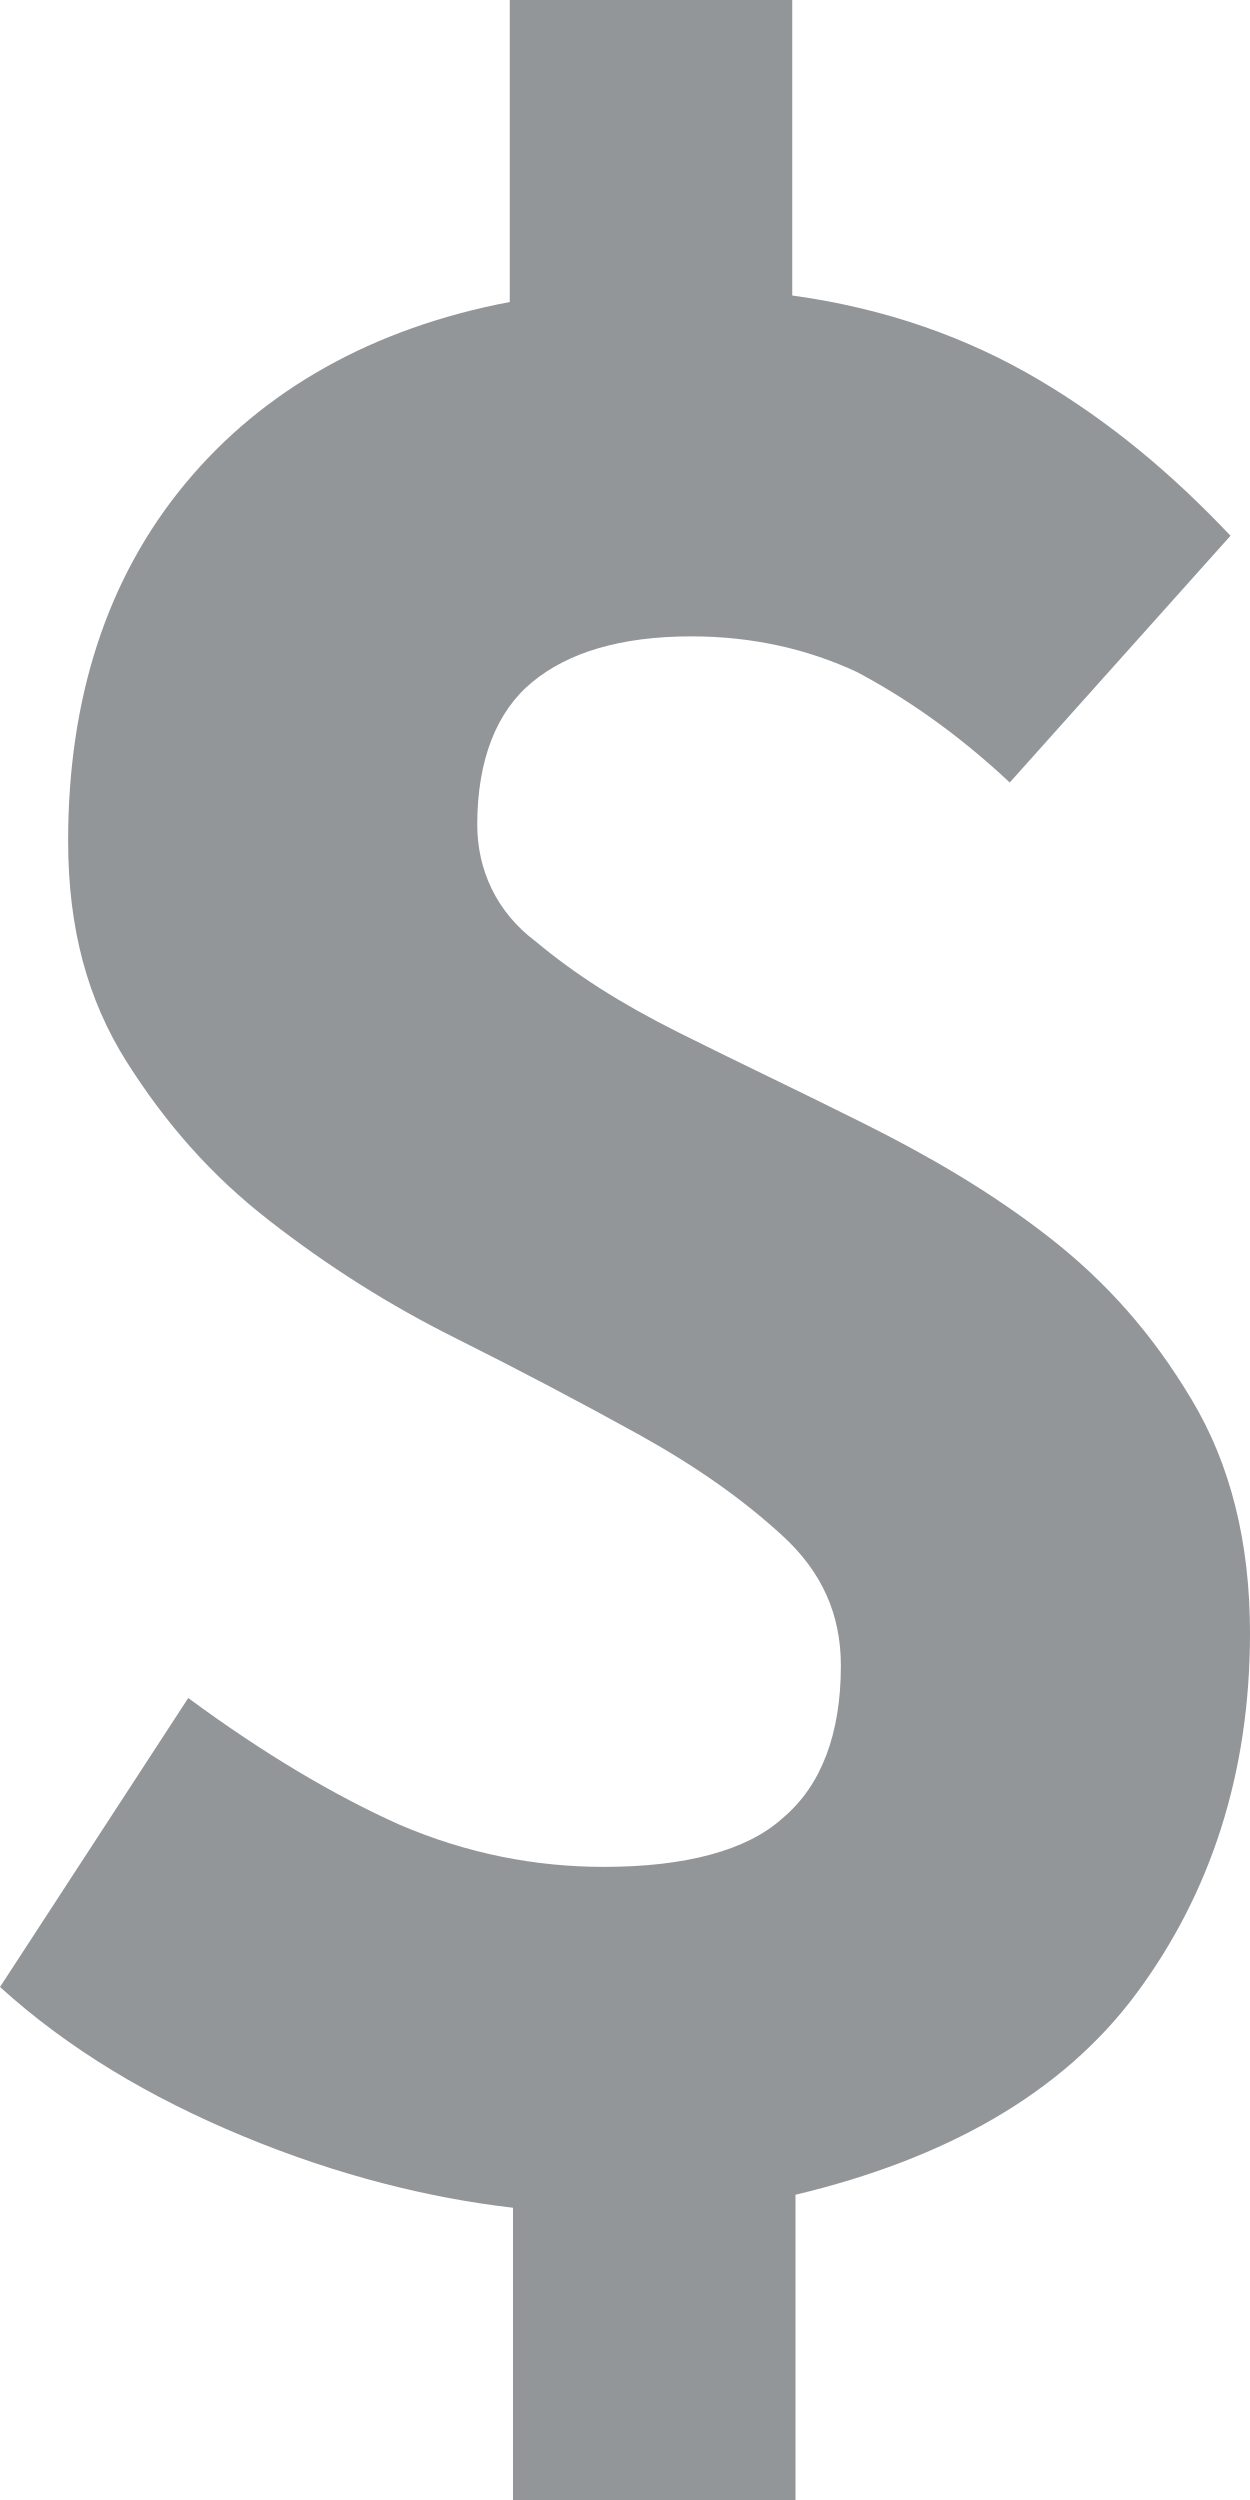
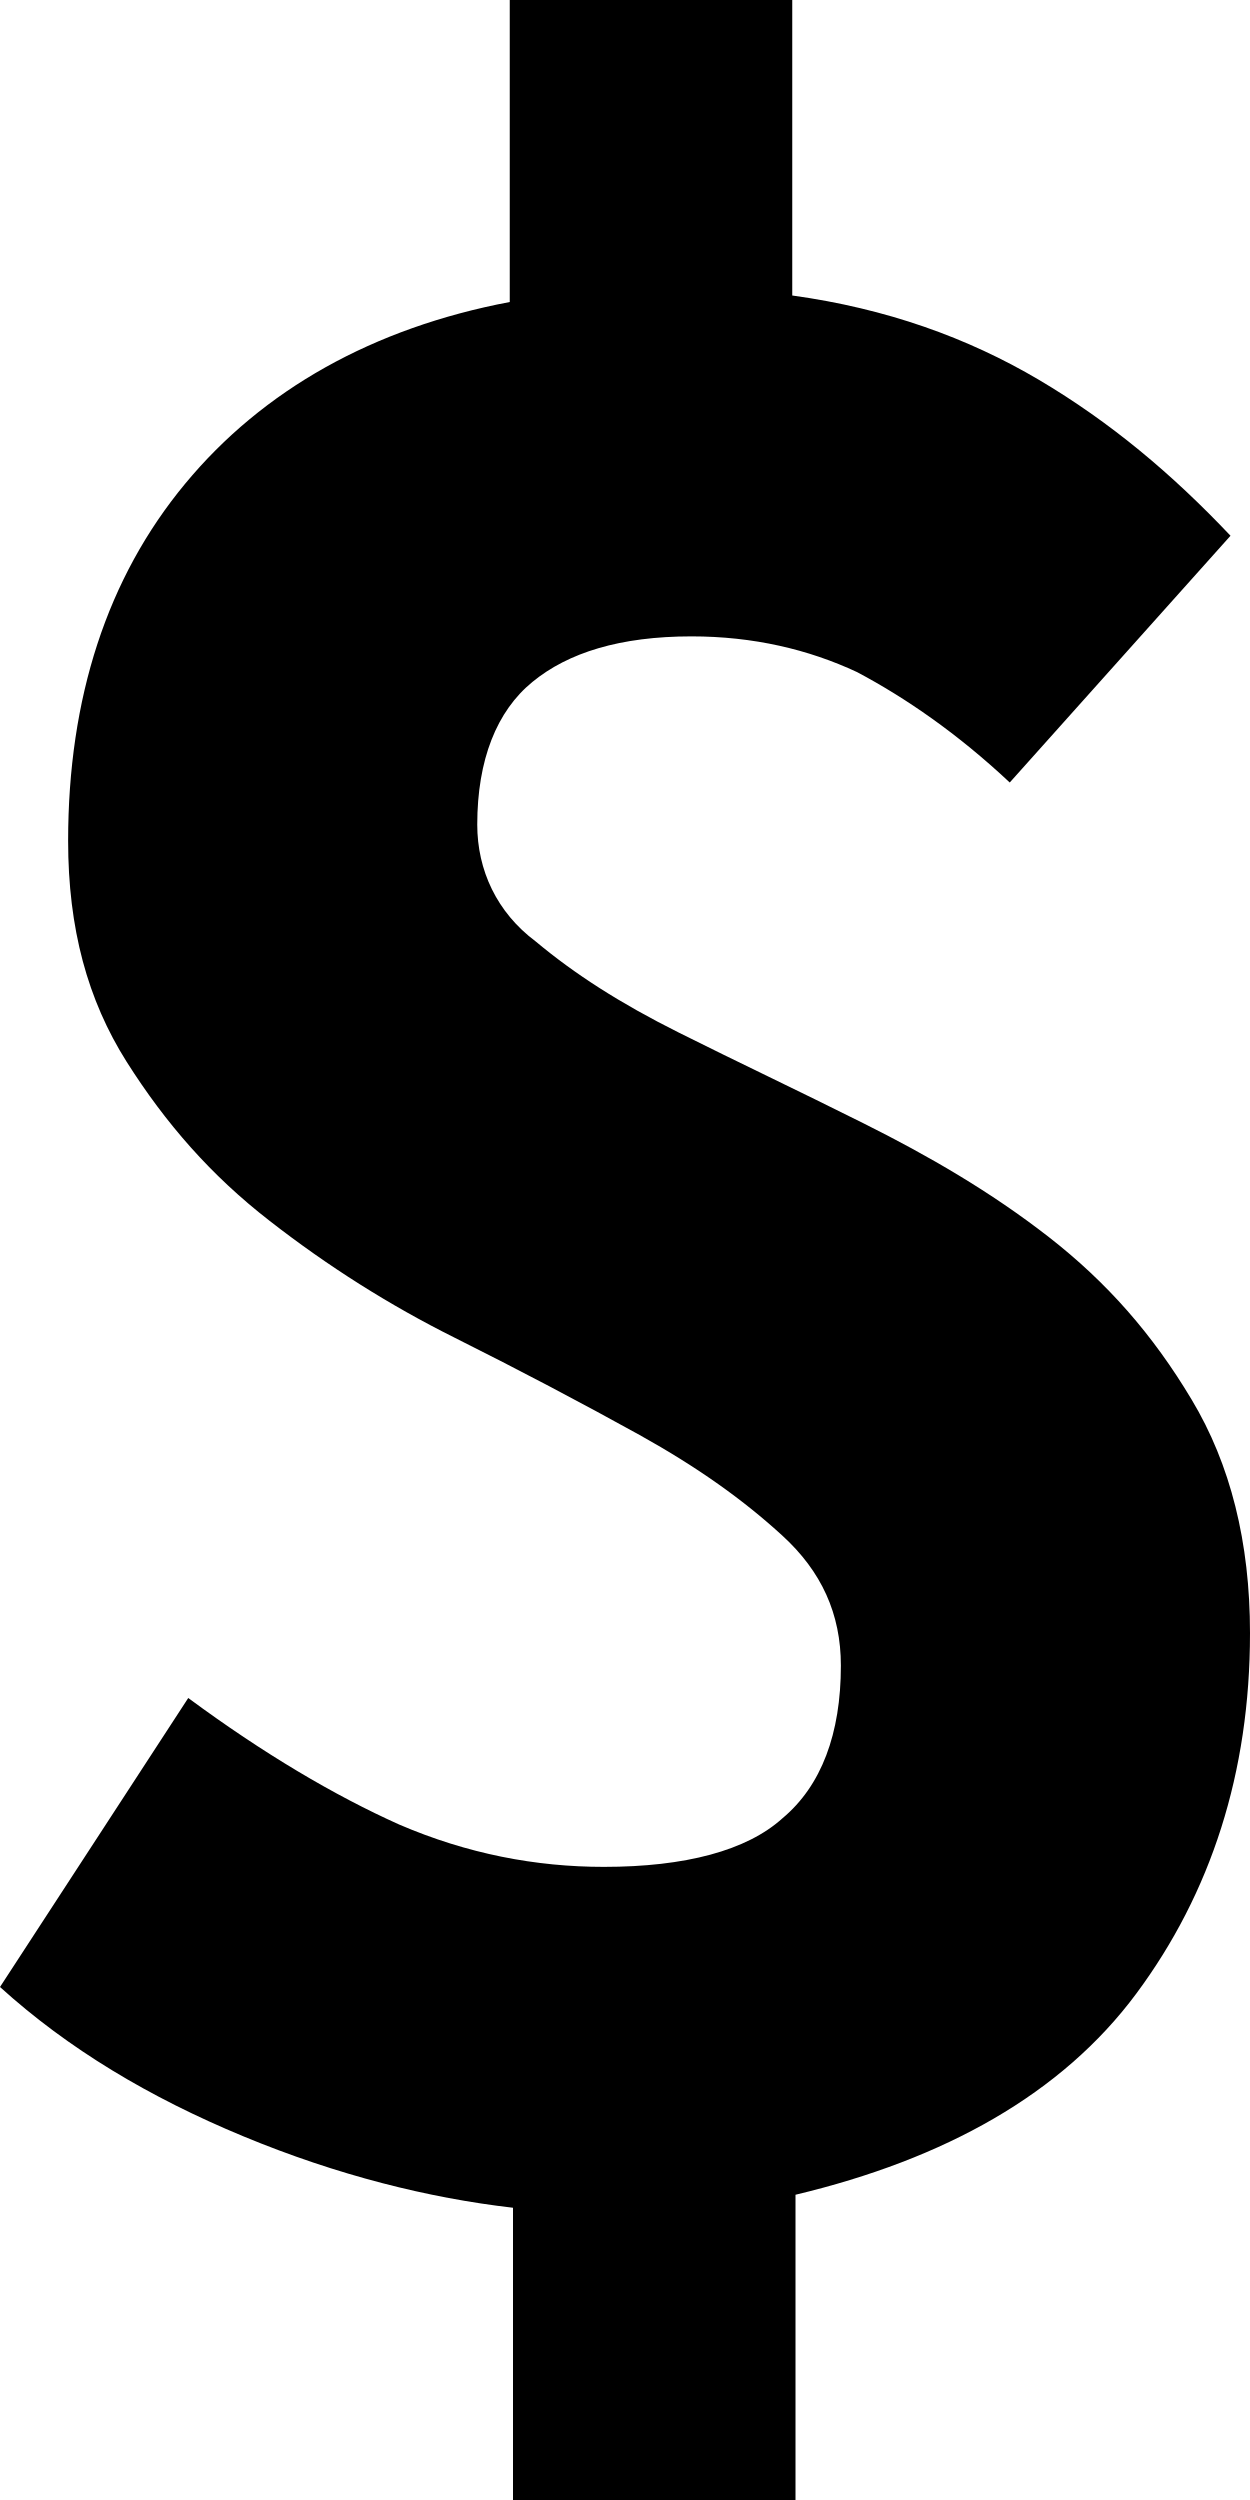
- <svg xmlns="http://www.w3.org/2000/svg" width="10" height="20" viewBox="0 0 10 20" fill="none">
-   <path d="M8.078 6.26C7.662 5.87 7.247 5.584 6.857 5.377C6.468 5.195 6.026 5.091 5.532 5.091C4.961 5.091 4.545 5.221 4.26 5.455C3.974 5.688 3.818 6.078 3.818 6.597C3.818 6.961 3.974 7.299 4.286 7.532C4.597 7.792 4.961 8.026 5.429 8.26C5.896 8.494 6.39 8.727 6.909 8.987C7.429 9.247 7.922 9.532 8.39 9.896C8.857 10.26 9.221 10.675 9.532 11.195C9.844 11.714 10 12.338 10 13.065C10 14.182 9.688 15.143 9.091 15.948C8.494 16.753 7.558 17.273 6.364 17.558V20H4.104V17.662C3.429 17.584 2.701 17.403 1.948 17.091C1.195 16.779 0.545 16.39 0 15.896L1.506 13.584C2.104 14.026 2.675 14.364 3.195 14.597C3.74 14.831 4.286 14.935 4.831 14.935C5.481 14.935 5.974 14.805 6.26 14.546C6.571 14.286 6.727 13.87 6.727 13.325C6.727 12.909 6.571 12.571 6.26 12.286C5.948 12 5.584 11.74 5.117 11.48C4.649 11.221 4.156 10.961 3.636 10.701C3.117 10.442 2.623 10.13 2.156 9.766C1.688 9.403 1.325 8.987 1.013 8.494C0.701 8 0.545 7.429 0.545 6.727C0.545 5.584 0.857 4.623 1.481 3.87C2.104 3.117 2.987 2.623 4.078 2.416V0H6.338V2.364C7.091 2.468 7.74 2.701 8.312 3.039C8.883 3.377 9.377 3.792 9.844 4.286L8.078 6.26Z" fill="#929699" />
+ <svg xmlns="http://www.w3.org/2000/svg" width="10" height="20" viewBox="0 0 10 20">
+   <path d="M8.078 6.26C7.662 5.87 7.247 5.584 6.857 5.377C6.468 5.195 6.026 5.091 5.532 5.091C4.961 5.091 4.545 5.221 4.26 5.455C3.974 5.688 3.818 6.078 3.818 6.597C3.818 6.961 3.974 7.299 4.286 7.532C4.597 7.792 4.961 8.026 5.429 8.26C5.896 8.494 6.39 8.727 6.909 8.987C7.429 9.247 7.922 9.532 8.39 9.896C8.857 10.26 9.221 10.675 9.532 11.195C9.844 11.714 10 12.338 10 13.065C10 14.182 9.688 15.143 9.091 15.948C8.494 16.753 7.558 17.273 6.364 17.558V20H4.104V17.662C3.429 17.584 2.701 17.403 1.948 17.091C1.195 16.779 0.545 16.39 0 15.896L1.506 13.584C2.104 14.026 2.675 14.364 3.195 14.597C3.74 14.831 4.286 14.935 4.831 14.935C5.481 14.935 5.974 14.805 6.26 14.546C6.571 14.286 6.727 13.87 6.727 13.325C6.727 12.909 6.571 12.571 6.26 12.286C5.948 12 5.584 11.74 5.117 11.48C4.649 11.221 4.156 10.961 3.636 10.701C3.117 10.442 2.623 10.13 2.156 9.766C1.688 9.403 1.325 8.987 1.013 8.494C0.701 8 0.545 7.429 0.545 6.727C0.545 5.584 0.857 4.623 1.481 3.87C2.104 3.117 2.987 2.623 4.078 2.416V0H6.338V2.364C7.091 2.468 7.74 2.701 8.312 3.039C8.883 3.377 9.377 3.792 9.844 4.286L8.078 6.26Z" />
</svg>
